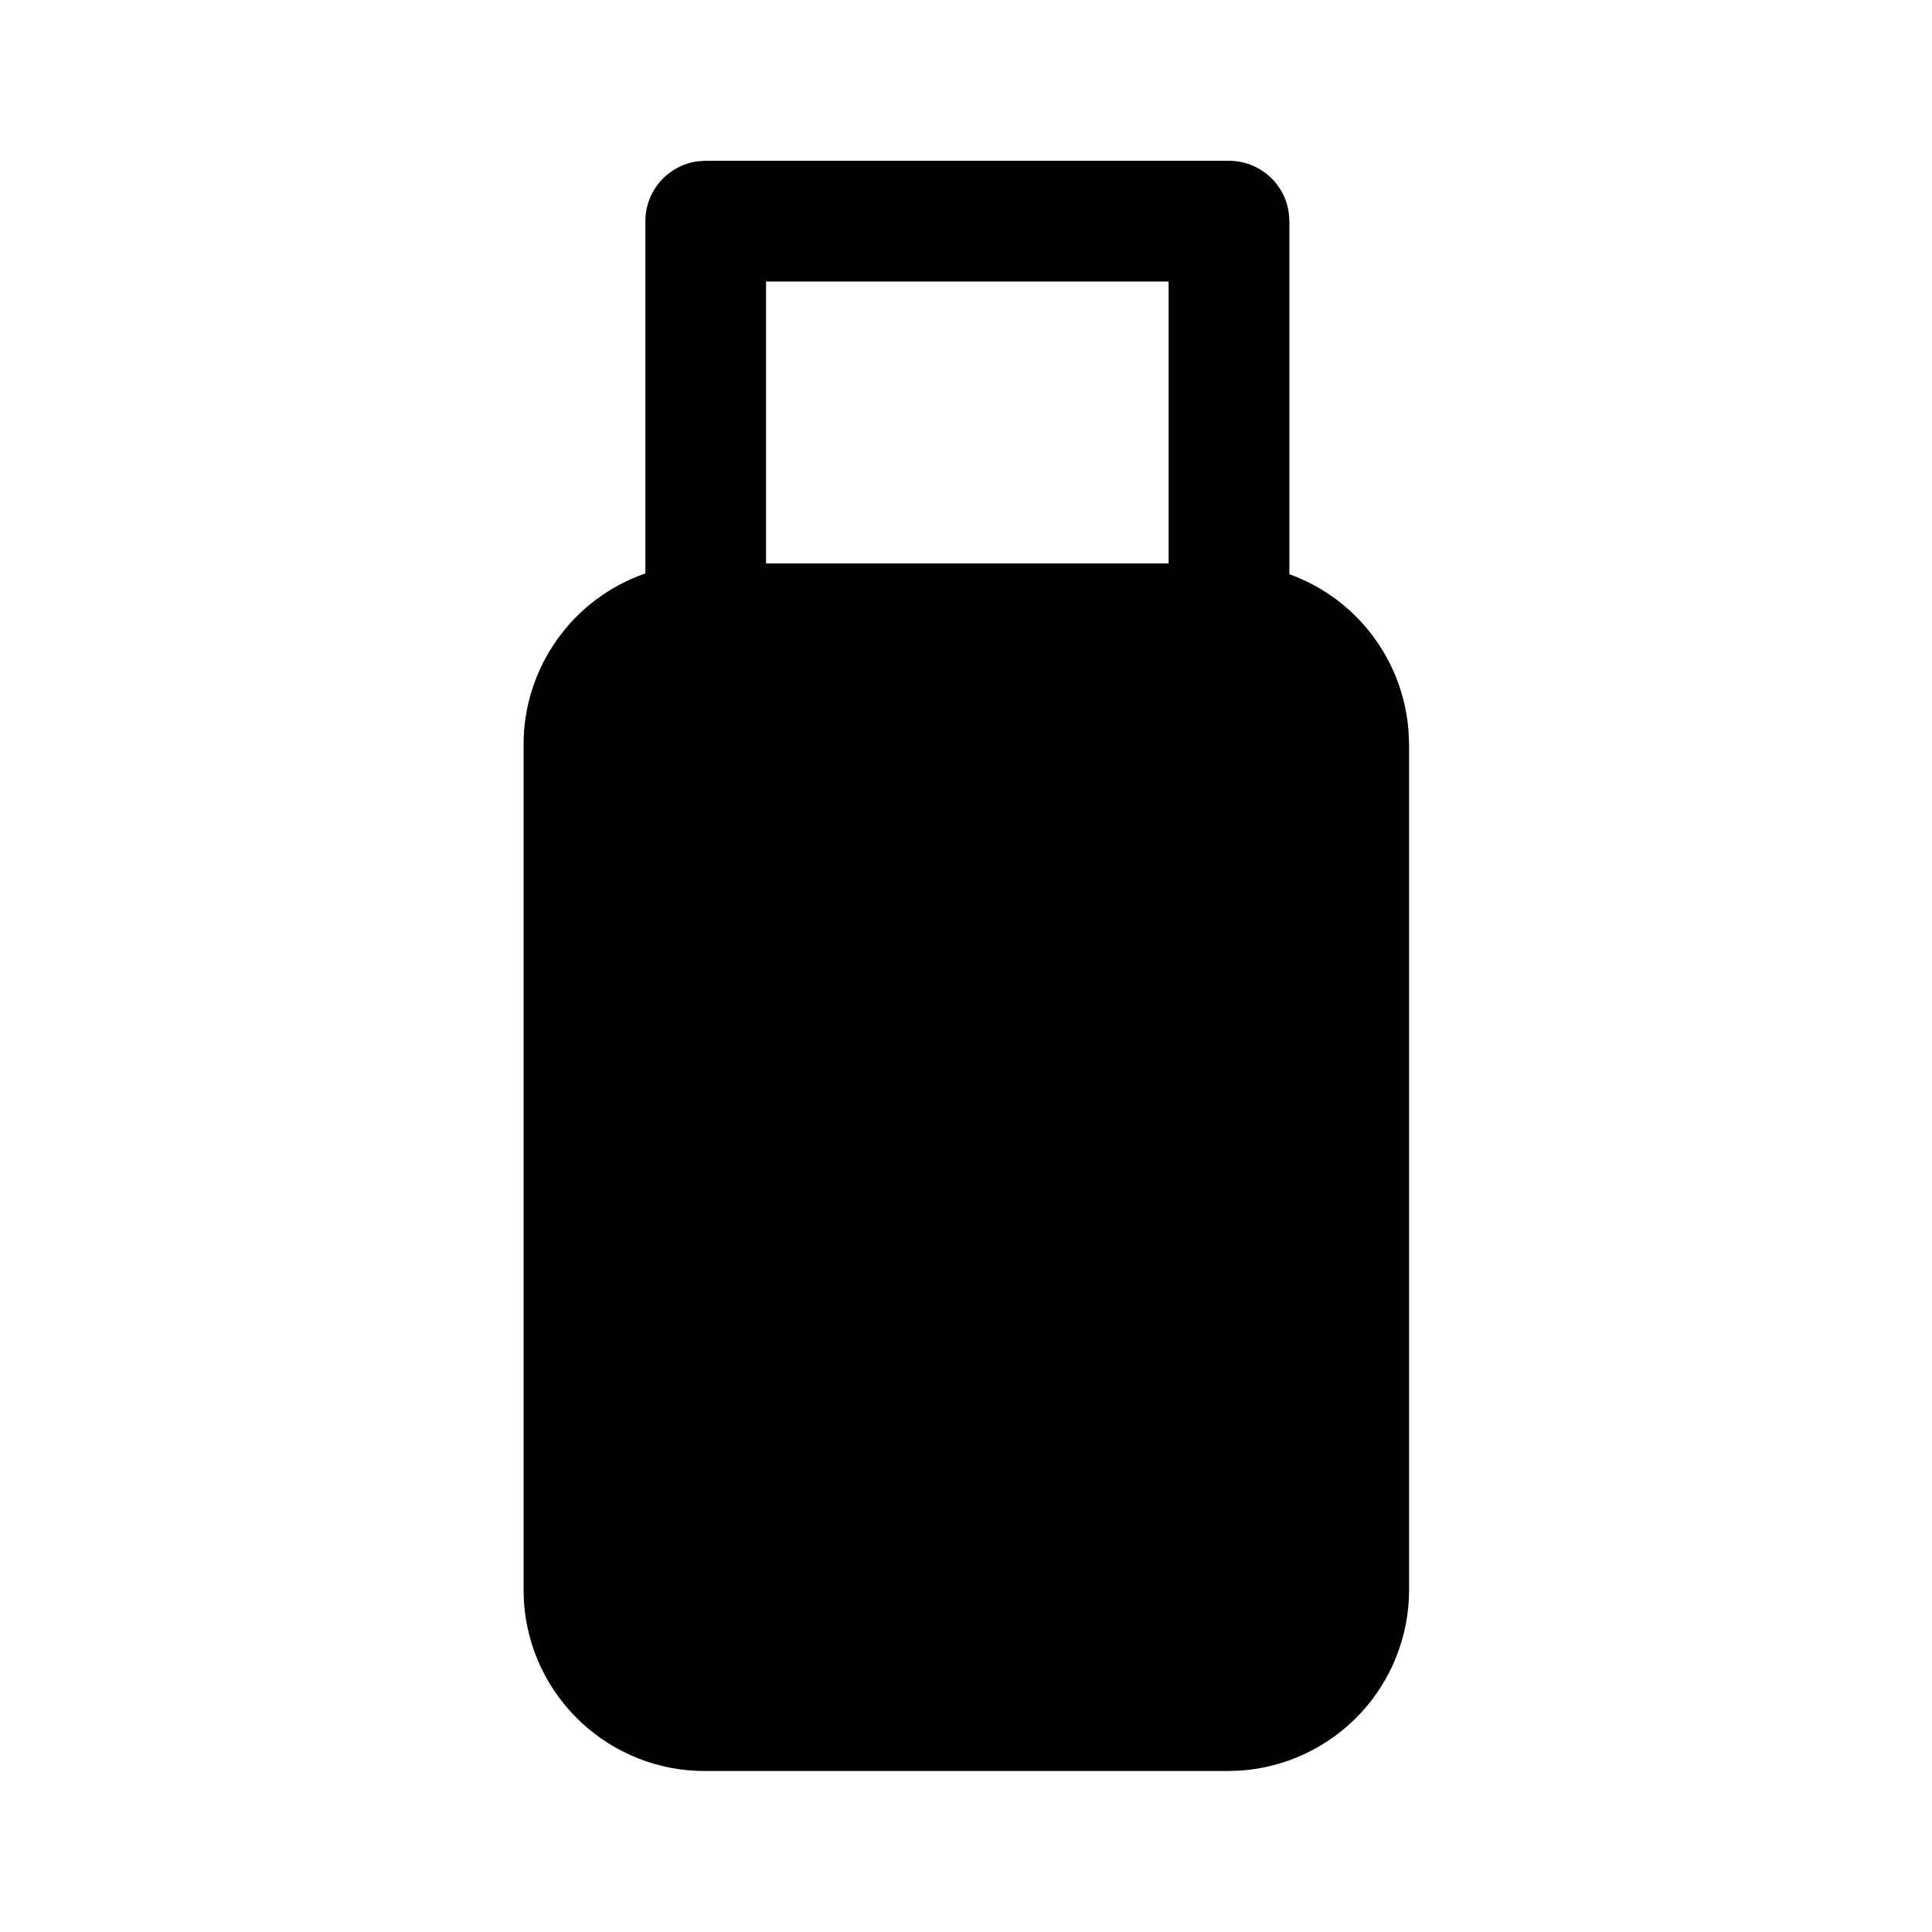
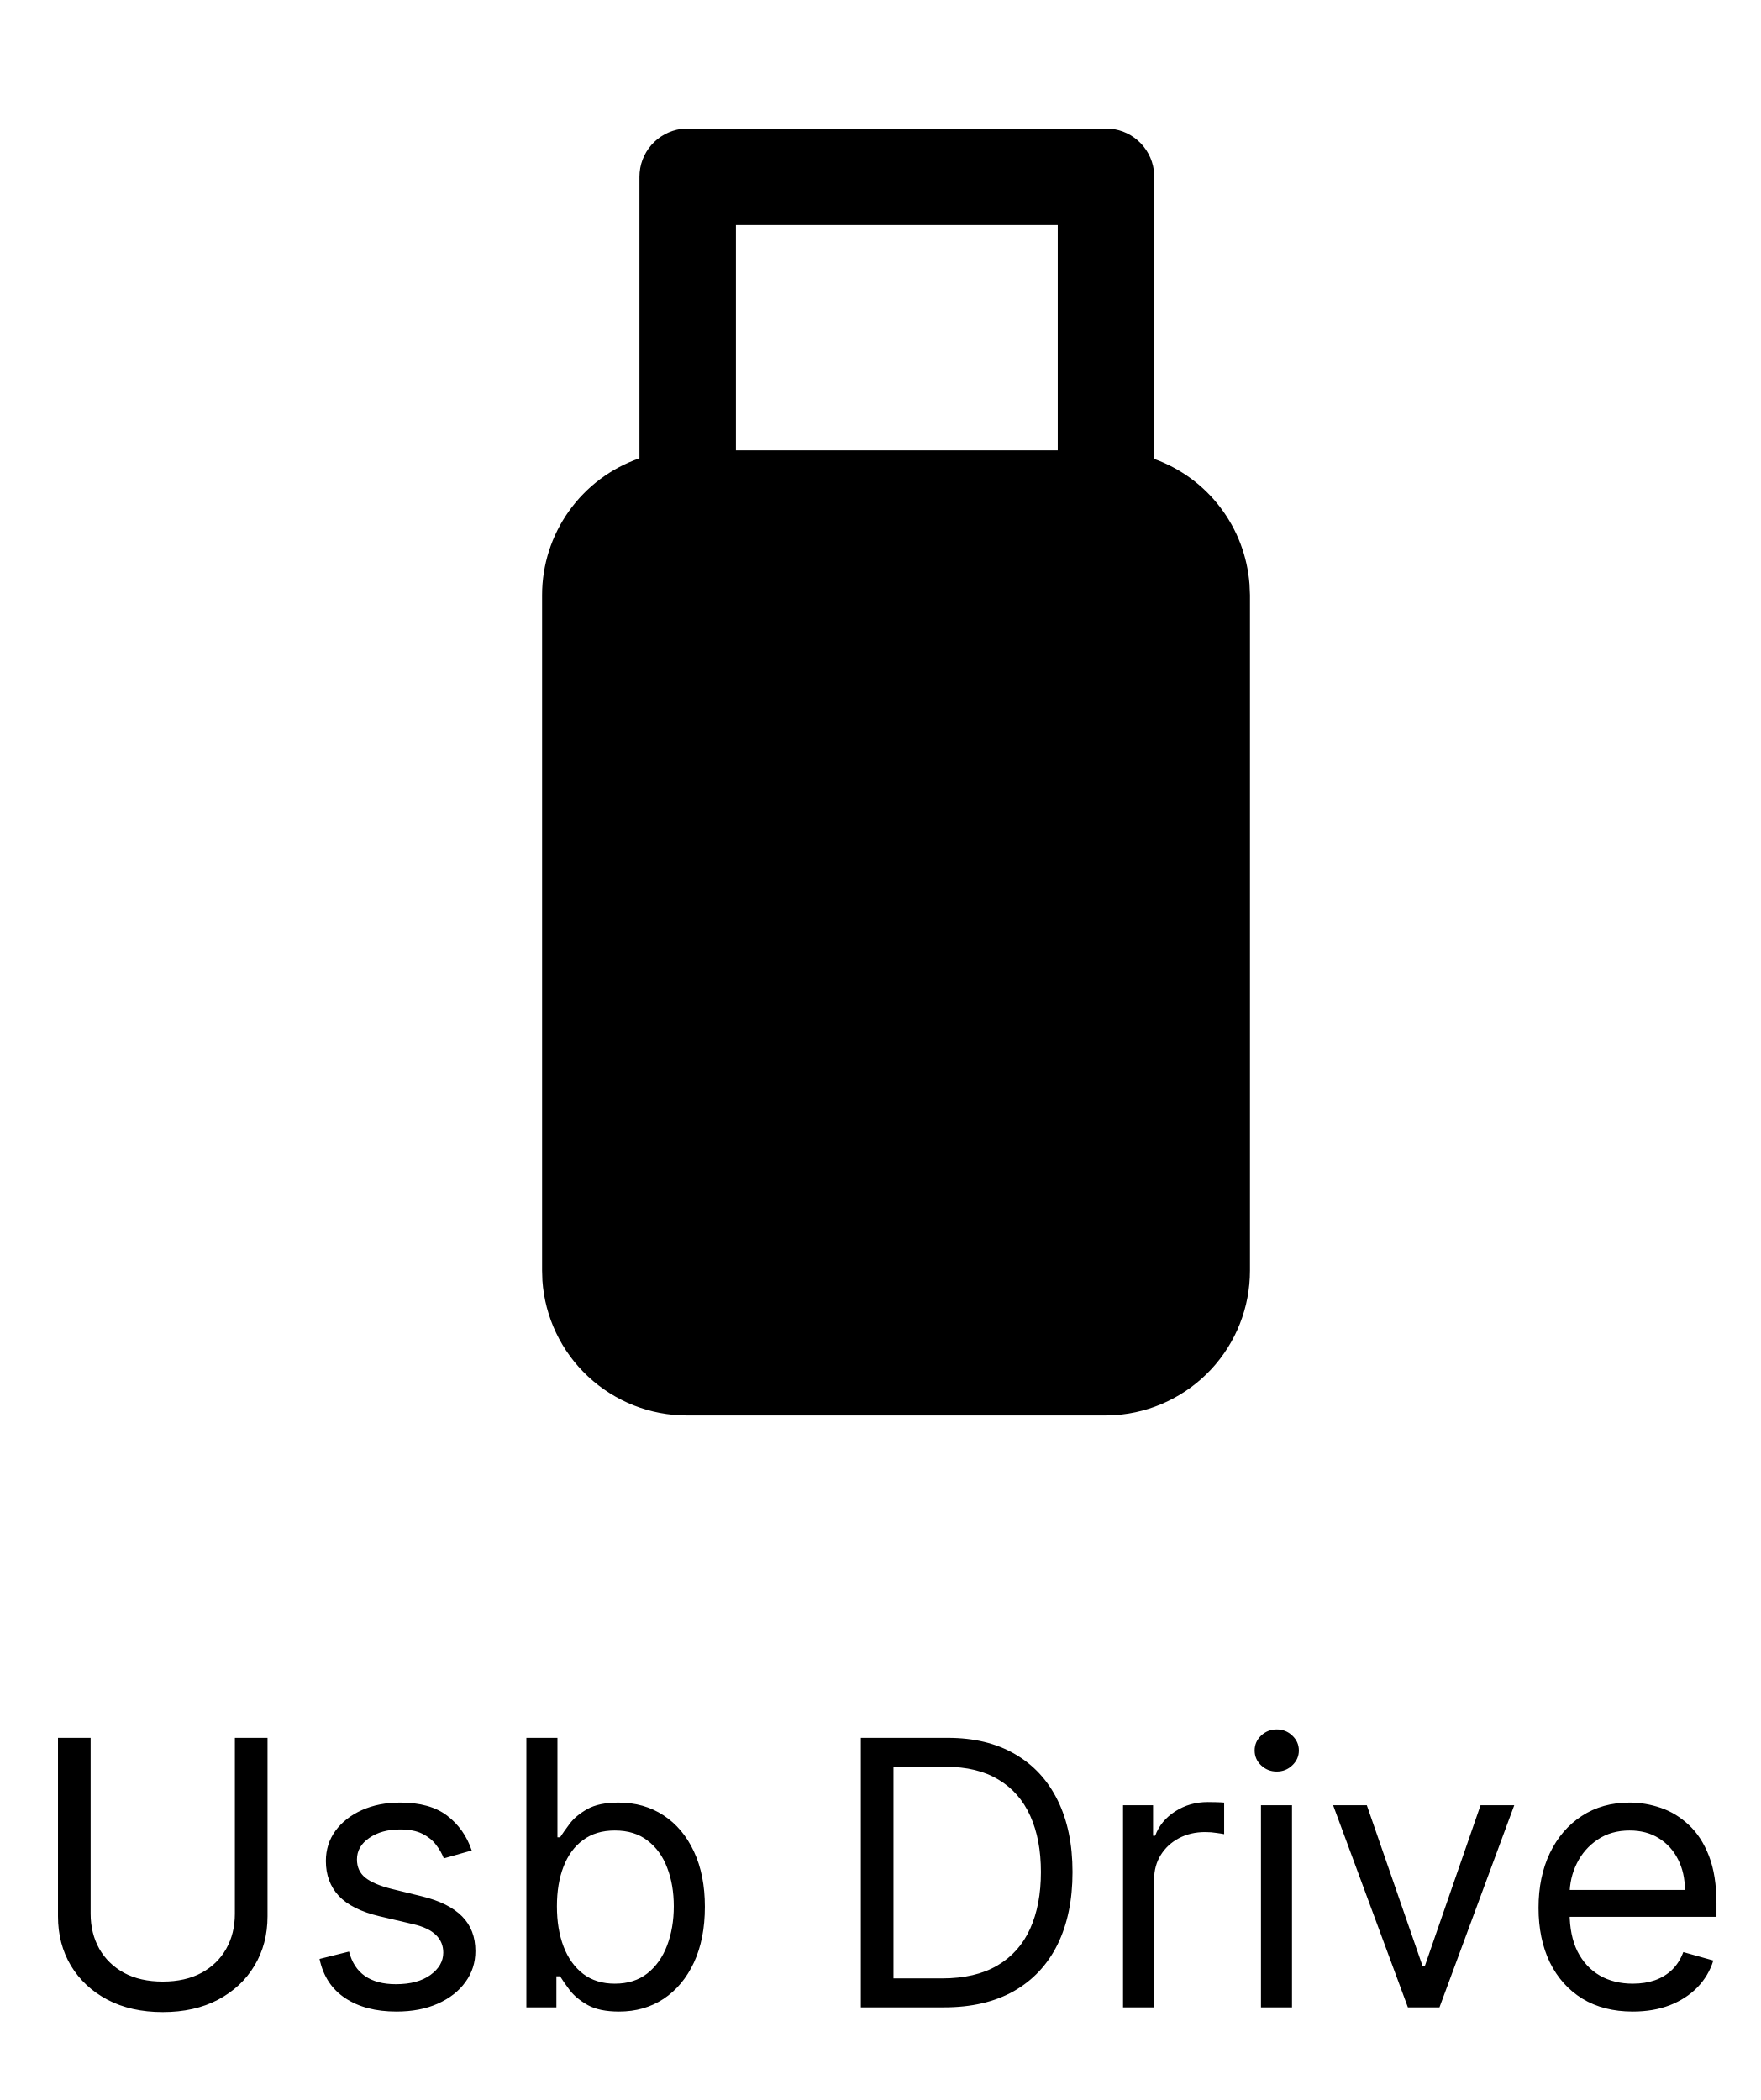
- <svg xmlns="http://www.w3.org/2000/svg" width="50" height="50" viewBox="0 0 50 50" fill="none">
-   <path d="M31.806 4.161C32.184 4.161 32.548 4.297 32.833 4.546C33.118 4.794 33.303 5.137 33.354 5.511L33.369 5.723V14.861C34.219 15.167 34.962 15.713 35.509 16.432C36.056 17.152 36.383 18.014 36.452 18.915L36.467 19.269V41.144C36.467 42.332 36.017 43.476 35.206 44.345C34.395 45.213 33.285 45.742 32.1 45.823L31.779 45.834H18.237C17.049 45.834 15.906 45.383 15.038 44.572C14.17 43.762 13.642 42.652 13.56 41.467L13.55 41.146V19.271C13.549 18.296 13.853 17.346 14.418 16.552C14.982 15.757 15.781 15.159 16.702 14.84V5.723C16.702 5.346 16.839 4.981 17.087 4.696C17.335 4.412 17.678 4.227 18.052 4.175L18.262 4.161H31.806ZM30.244 7.286H19.825V14.582H30.244V7.286Z" fill="black" />
+ <svg xmlns="http://www.w3.org/2000/svg" width="57" height="68" viewBox="0 0 57 68" fill="none">
+   <path d="M35.806 4.161C36.184 4.161 36.548 4.297 36.833 4.546C37.118 4.794 37.303 5.137 37.354 5.511L37.369 5.723V14.861C38.219 15.167 38.962 15.713 39.509 16.432C40.056 17.152 40.383 18.014 40.452 18.915L40.467 19.269V41.144C40.467 42.332 40.017 43.476 39.206 44.345C38.395 45.213 37.285 45.742 36.1 45.823L35.779 45.834H22.237C21.049 45.834 19.906 45.383 19.038 44.572C18.17 43.762 17.642 42.652 17.56 41.467L17.55 41.146V19.271C17.549 18.296 17.853 17.346 18.418 16.552C18.983 15.757 19.781 15.159 20.702 14.84V5.723C20.702 5.346 20.839 4.981 21.087 4.696C21.335 4.412 21.678 4.227 22.052 4.175L22.262 4.161H35.806ZM34.244 7.286H23.825V14.582H34.244V7.286Z" fill="black" />
+   <path d="M7.604 56.273H8.661V62.051C8.661 62.648 8.521 63.18 8.239 63.649C7.961 64.115 7.567 64.483 7.059 64.753C6.55 65.02 5.954 65.153 5.269 65.153C4.585 65.153 3.988 65.02 3.479 64.753C2.971 64.483 2.576 64.115 2.295 63.649C2.016 63.18 1.877 62.648 1.877 62.051V56.273H2.934V61.966C2.934 62.392 3.028 62.771 3.215 63.104C3.403 63.433 3.67 63.693 4.016 63.883C4.366 64.071 4.783 64.165 5.269 64.165C5.755 64.165 6.173 64.071 6.522 63.883C6.871 63.693 7.138 63.433 7.323 63.104C7.511 62.771 7.604 62.392 7.604 61.966V56.273ZM15.272 59.92L14.368 60.176C14.311 60.026 14.228 59.879 14.117 59.737C14.009 59.592 13.861 59.473 13.674 59.379C13.486 59.285 13.246 59.239 12.954 59.239C12.553 59.239 12.219 59.331 11.952 59.516C11.688 59.697 11.556 59.929 11.556 60.21C11.556 60.46 11.647 60.658 11.829 60.803C12.01 60.947 12.294 61.068 12.681 61.165L13.652 61.403C14.238 61.545 14.674 61.763 14.961 62.055C15.248 62.345 15.391 62.719 15.391 63.176C15.391 63.551 15.283 63.886 15.067 64.182C14.854 64.477 14.556 64.71 14.172 64.881C13.789 65.051 13.343 65.136 12.834 65.136C12.166 65.136 11.614 64.992 11.177 64.702C10.739 64.412 10.462 63.989 10.345 63.432L11.3 63.193C11.391 63.545 11.563 63.81 11.816 63.986C12.071 64.162 12.405 64.25 12.817 64.25C13.286 64.25 13.658 64.151 13.934 63.952C14.212 63.75 14.351 63.508 14.351 63.227C14.351 63 14.272 62.81 14.113 62.656C13.954 62.5 13.709 62.383 13.38 62.307L12.289 62.051C11.689 61.909 11.249 61.689 10.968 61.391C10.689 61.09 10.55 60.713 10.55 60.261C10.55 59.892 10.654 59.565 10.861 59.281C11.071 58.997 11.357 58.774 11.718 58.612C12.081 58.45 12.493 58.369 12.954 58.369C13.601 58.369 14.11 58.511 14.479 58.795C14.851 59.08 15.115 59.455 15.272 59.92ZM17.041 65V56.273H18.047V59.494H18.132C18.206 59.381 18.308 59.236 18.439 59.06C18.572 58.881 18.763 58.722 19.01 58.582C19.26 58.44 19.598 58.369 20.024 58.369C20.575 58.369 21.061 58.507 21.482 58.783C21.902 59.058 22.23 59.449 22.466 59.955C22.702 60.46 22.82 61.057 22.82 61.744C22.82 62.438 22.702 63.038 22.466 63.547C22.23 64.053 21.903 64.445 21.486 64.723C21.068 64.999 20.587 65.136 20.041 65.136C19.621 65.136 19.284 65.067 19.031 64.928C18.778 64.785 18.584 64.625 18.447 64.446C18.311 64.264 18.206 64.114 18.132 63.994H18.013V65H17.041ZM18.03 61.727C18.03 62.222 18.102 62.658 18.247 63.035C18.392 63.41 18.604 63.705 18.882 63.918C19.16 64.128 19.501 64.233 19.905 64.233C20.325 64.233 20.676 64.122 20.957 63.901C21.241 63.676 21.454 63.375 21.597 62.997C21.741 62.617 21.814 62.193 21.814 61.727C21.814 61.267 21.743 60.852 21.601 60.483C21.462 60.111 21.25 59.817 20.966 59.601C20.685 59.382 20.331 59.273 19.905 59.273C19.496 59.273 19.152 59.376 18.874 59.584C18.595 59.788 18.385 60.075 18.243 60.445C18.101 60.811 18.03 61.239 18.03 61.727ZM30.562 65H27.869V56.273H30.682C31.528 56.273 32.253 56.447 32.855 56.797C33.457 57.144 33.919 57.642 34.24 58.293C34.561 58.94 34.722 59.716 34.722 60.619C34.722 61.528 34.56 62.311 34.236 62.967C33.912 63.621 33.44 64.124 32.821 64.476C32.202 64.825 31.449 65 30.562 65ZM28.926 64.062H30.494C31.216 64.062 31.814 63.923 32.288 63.645C32.763 63.367 33.117 62.97 33.349 62.456C33.582 61.942 33.699 61.33 33.699 60.619C33.699 59.915 33.584 59.308 33.354 58.8C33.124 58.288 32.78 57.896 32.322 57.624C31.865 57.348 31.296 57.21 30.614 57.21H28.926V64.062ZM36.358 65V58.455H37.33V59.443H37.398C37.517 59.119 37.733 58.856 38.045 58.655C38.358 58.453 38.71 58.352 39.102 58.352C39.176 58.352 39.269 58.354 39.379 58.356C39.49 58.359 39.574 58.364 39.631 58.369V59.392C39.597 59.383 39.519 59.371 39.396 59.354C39.277 59.334 39.151 59.324 39.017 59.324C38.699 59.324 38.415 59.391 38.165 59.524C37.918 59.655 37.722 59.837 37.577 60.07C37.435 60.3 37.364 60.562 37.364 60.858V65H36.358ZM40.823 65V58.455H41.828V65H40.823ZM41.334 57.364C41.138 57.364 40.969 57.297 40.827 57.163C40.688 57.03 40.618 56.869 40.618 56.682C40.618 56.494 40.688 56.334 40.827 56.2C40.969 56.067 41.138 56 41.334 56C41.53 56 41.698 56.067 41.837 56.2C41.979 56.334 42.05 56.494 42.05 56.682C42.05 56.869 41.979 57.03 41.837 57.163C41.698 57.297 41.53 57.364 41.334 57.364ZM49.023 58.455L46.602 65H45.58L43.159 58.455H44.25L46.057 63.67H46.125L47.932 58.455H49.023ZM52.86 65.136C52.229 65.136 51.685 64.997 51.228 64.719C50.773 64.438 50.423 64.046 50.175 63.543C49.931 63.037 49.809 62.449 49.809 61.778C49.809 61.108 49.931 60.517 50.175 60.006C50.423 59.492 50.766 59.091 51.207 58.804C51.65 58.514 52.167 58.369 52.758 58.369C53.099 58.369 53.435 58.426 53.768 58.54C54.1 58.653 54.403 58.838 54.675 59.094C54.948 59.347 55.166 59.682 55.327 60.099C55.489 60.517 55.57 61.031 55.57 61.642V62.068H50.525V61.199H54.548C54.548 60.83 54.474 60.5 54.326 60.21C54.181 59.92 53.974 59.692 53.704 59.524C53.437 59.356 53.121 59.273 52.758 59.273C52.357 59.273 52.011 59.372 51.718 59.571C51.428 59.767 51.205 60.023 51.049 60.338C50.893 60.653 50.815 60.992 50.815 61.352V61.932C50.815 62.426 50.9 62.845 51.07 63.189C51.244 63.53 51.484 63.79 51.791 63.969C52.097 64.145 52.454 64.233 52.86 64.233C53.124 64.233 53.363 64.196 53.576 64.122C53.792 64.046 53.978 63.932 54.134 63.781C54.291 63.628 54.411 63.438 54.496 63.21L55.468 63.483C55.366 63.812 55.194 64.102 54.952 64.352C54.711 64.599 54.413 64.793 54.057 64.932C53.702 65.068 53.303 65.136 52.86 65.136Z" fill="black" />
</svg>
